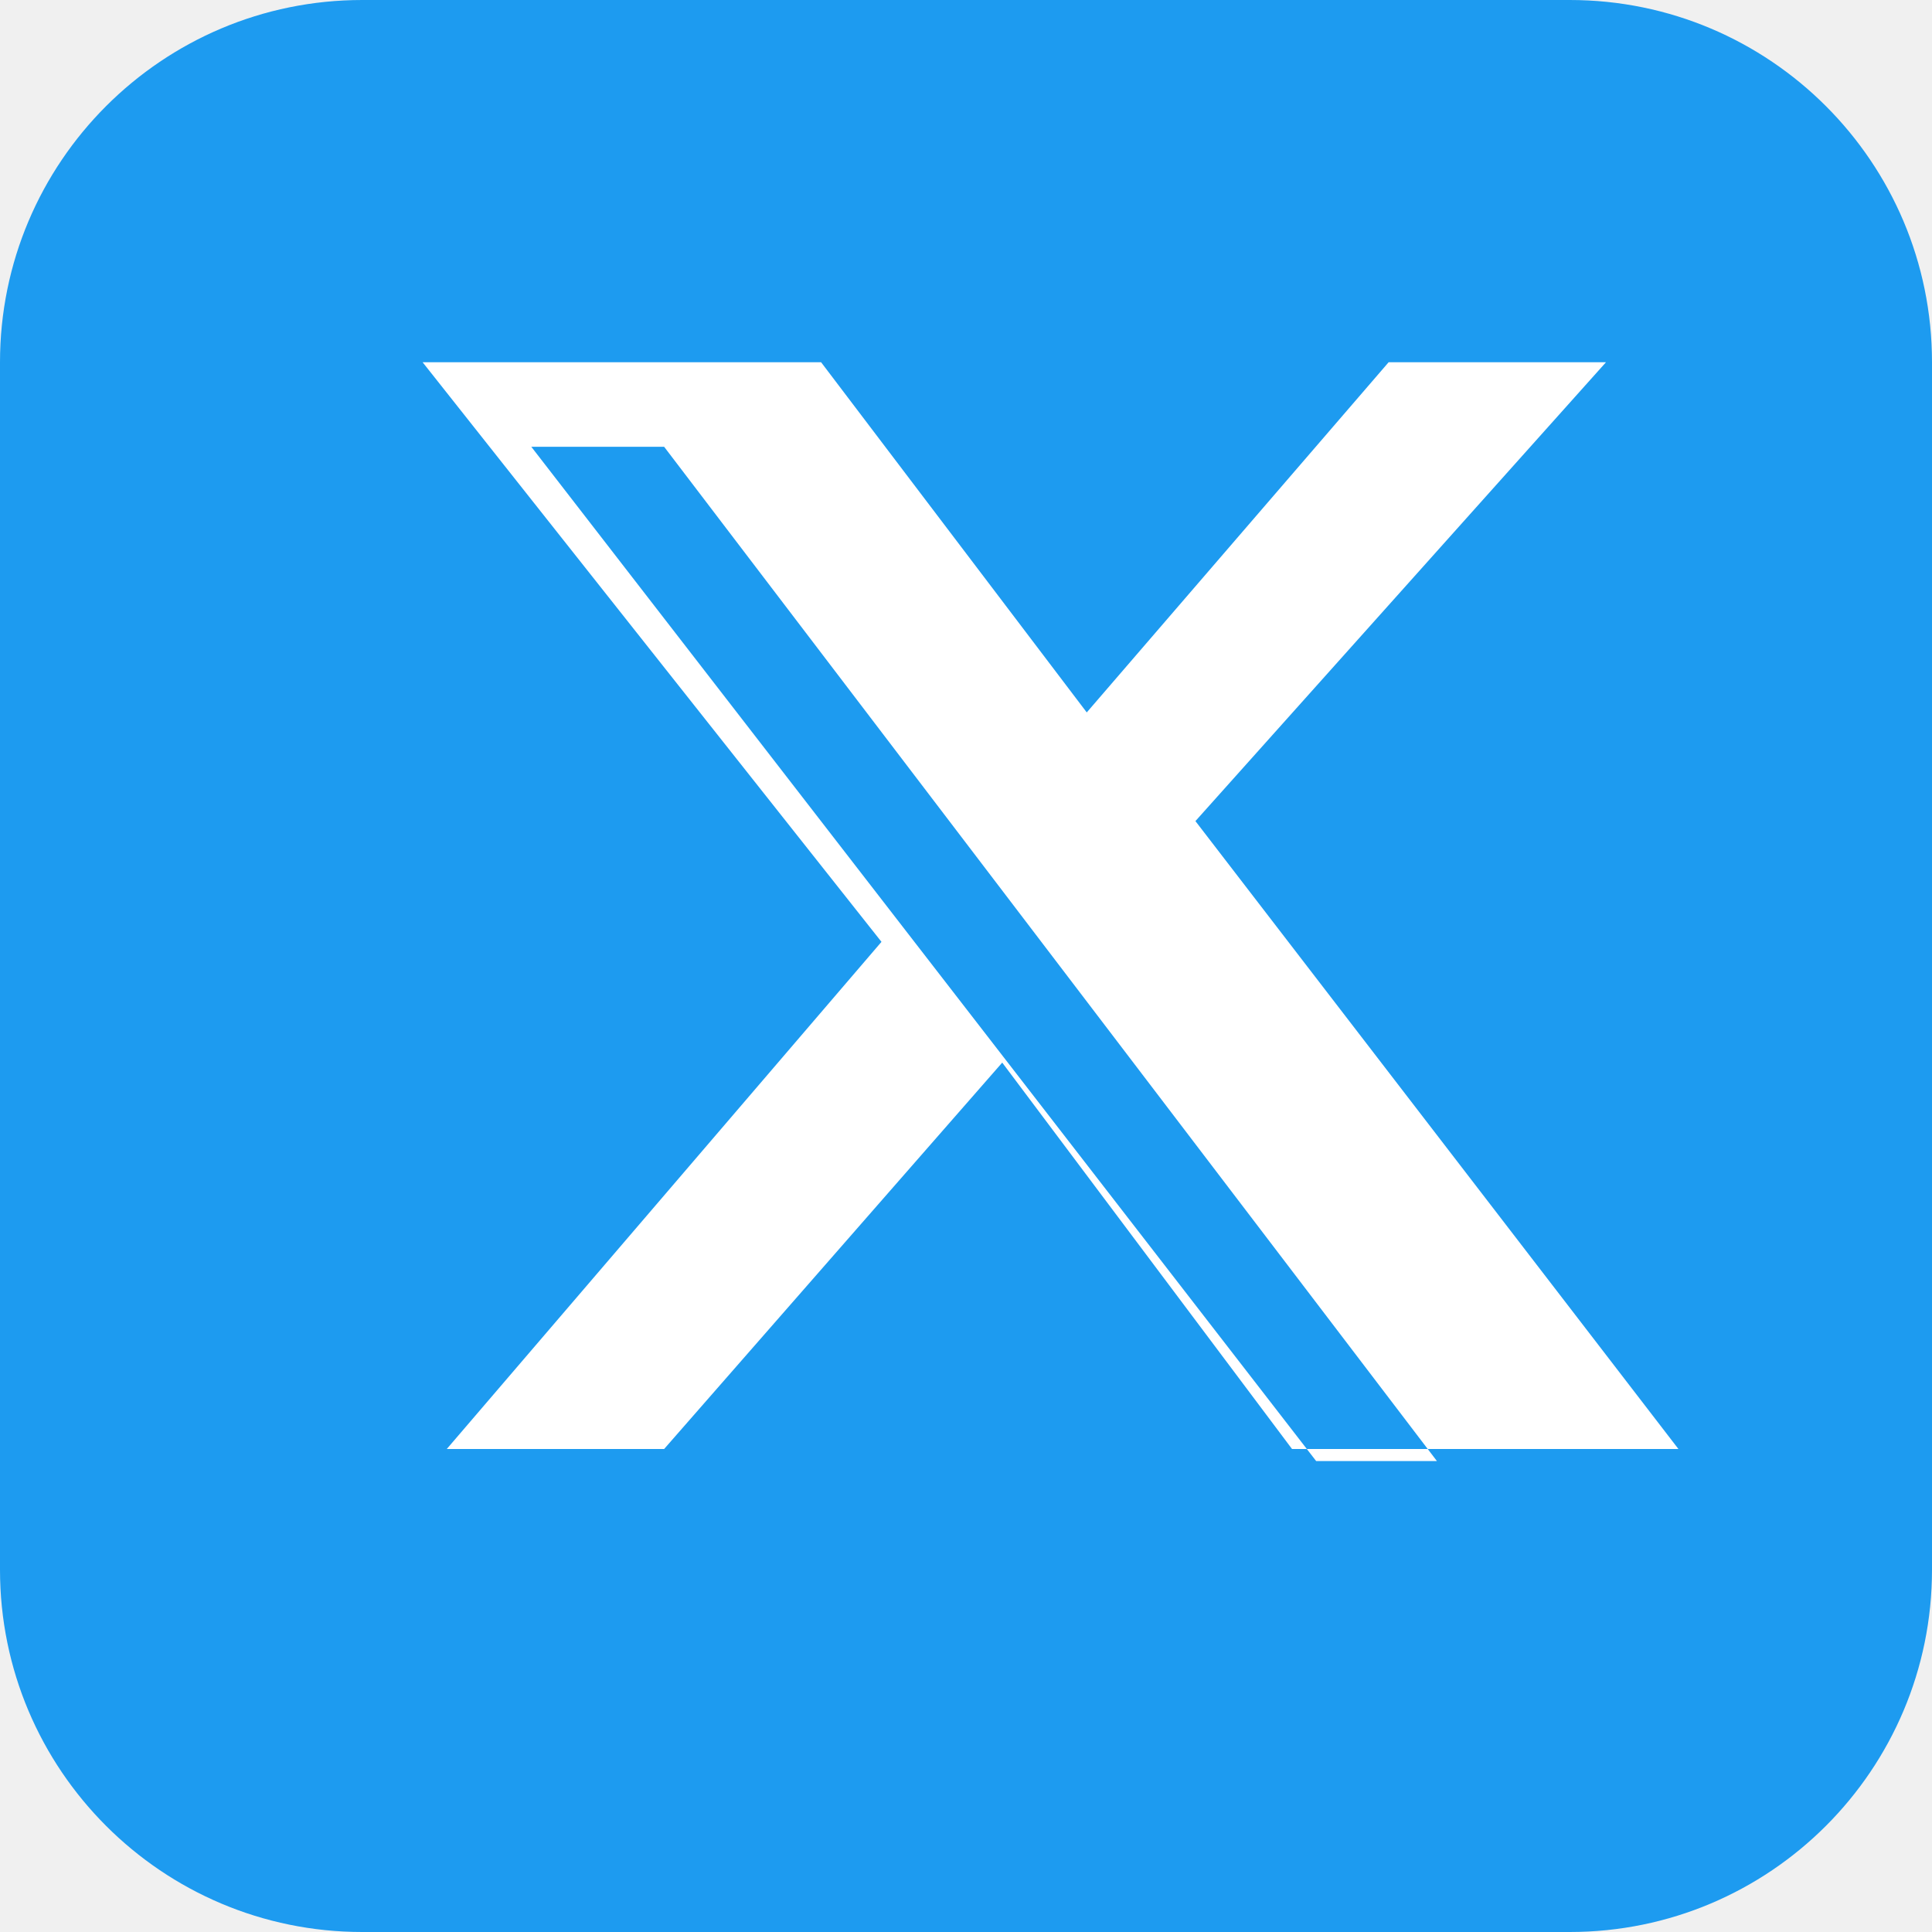
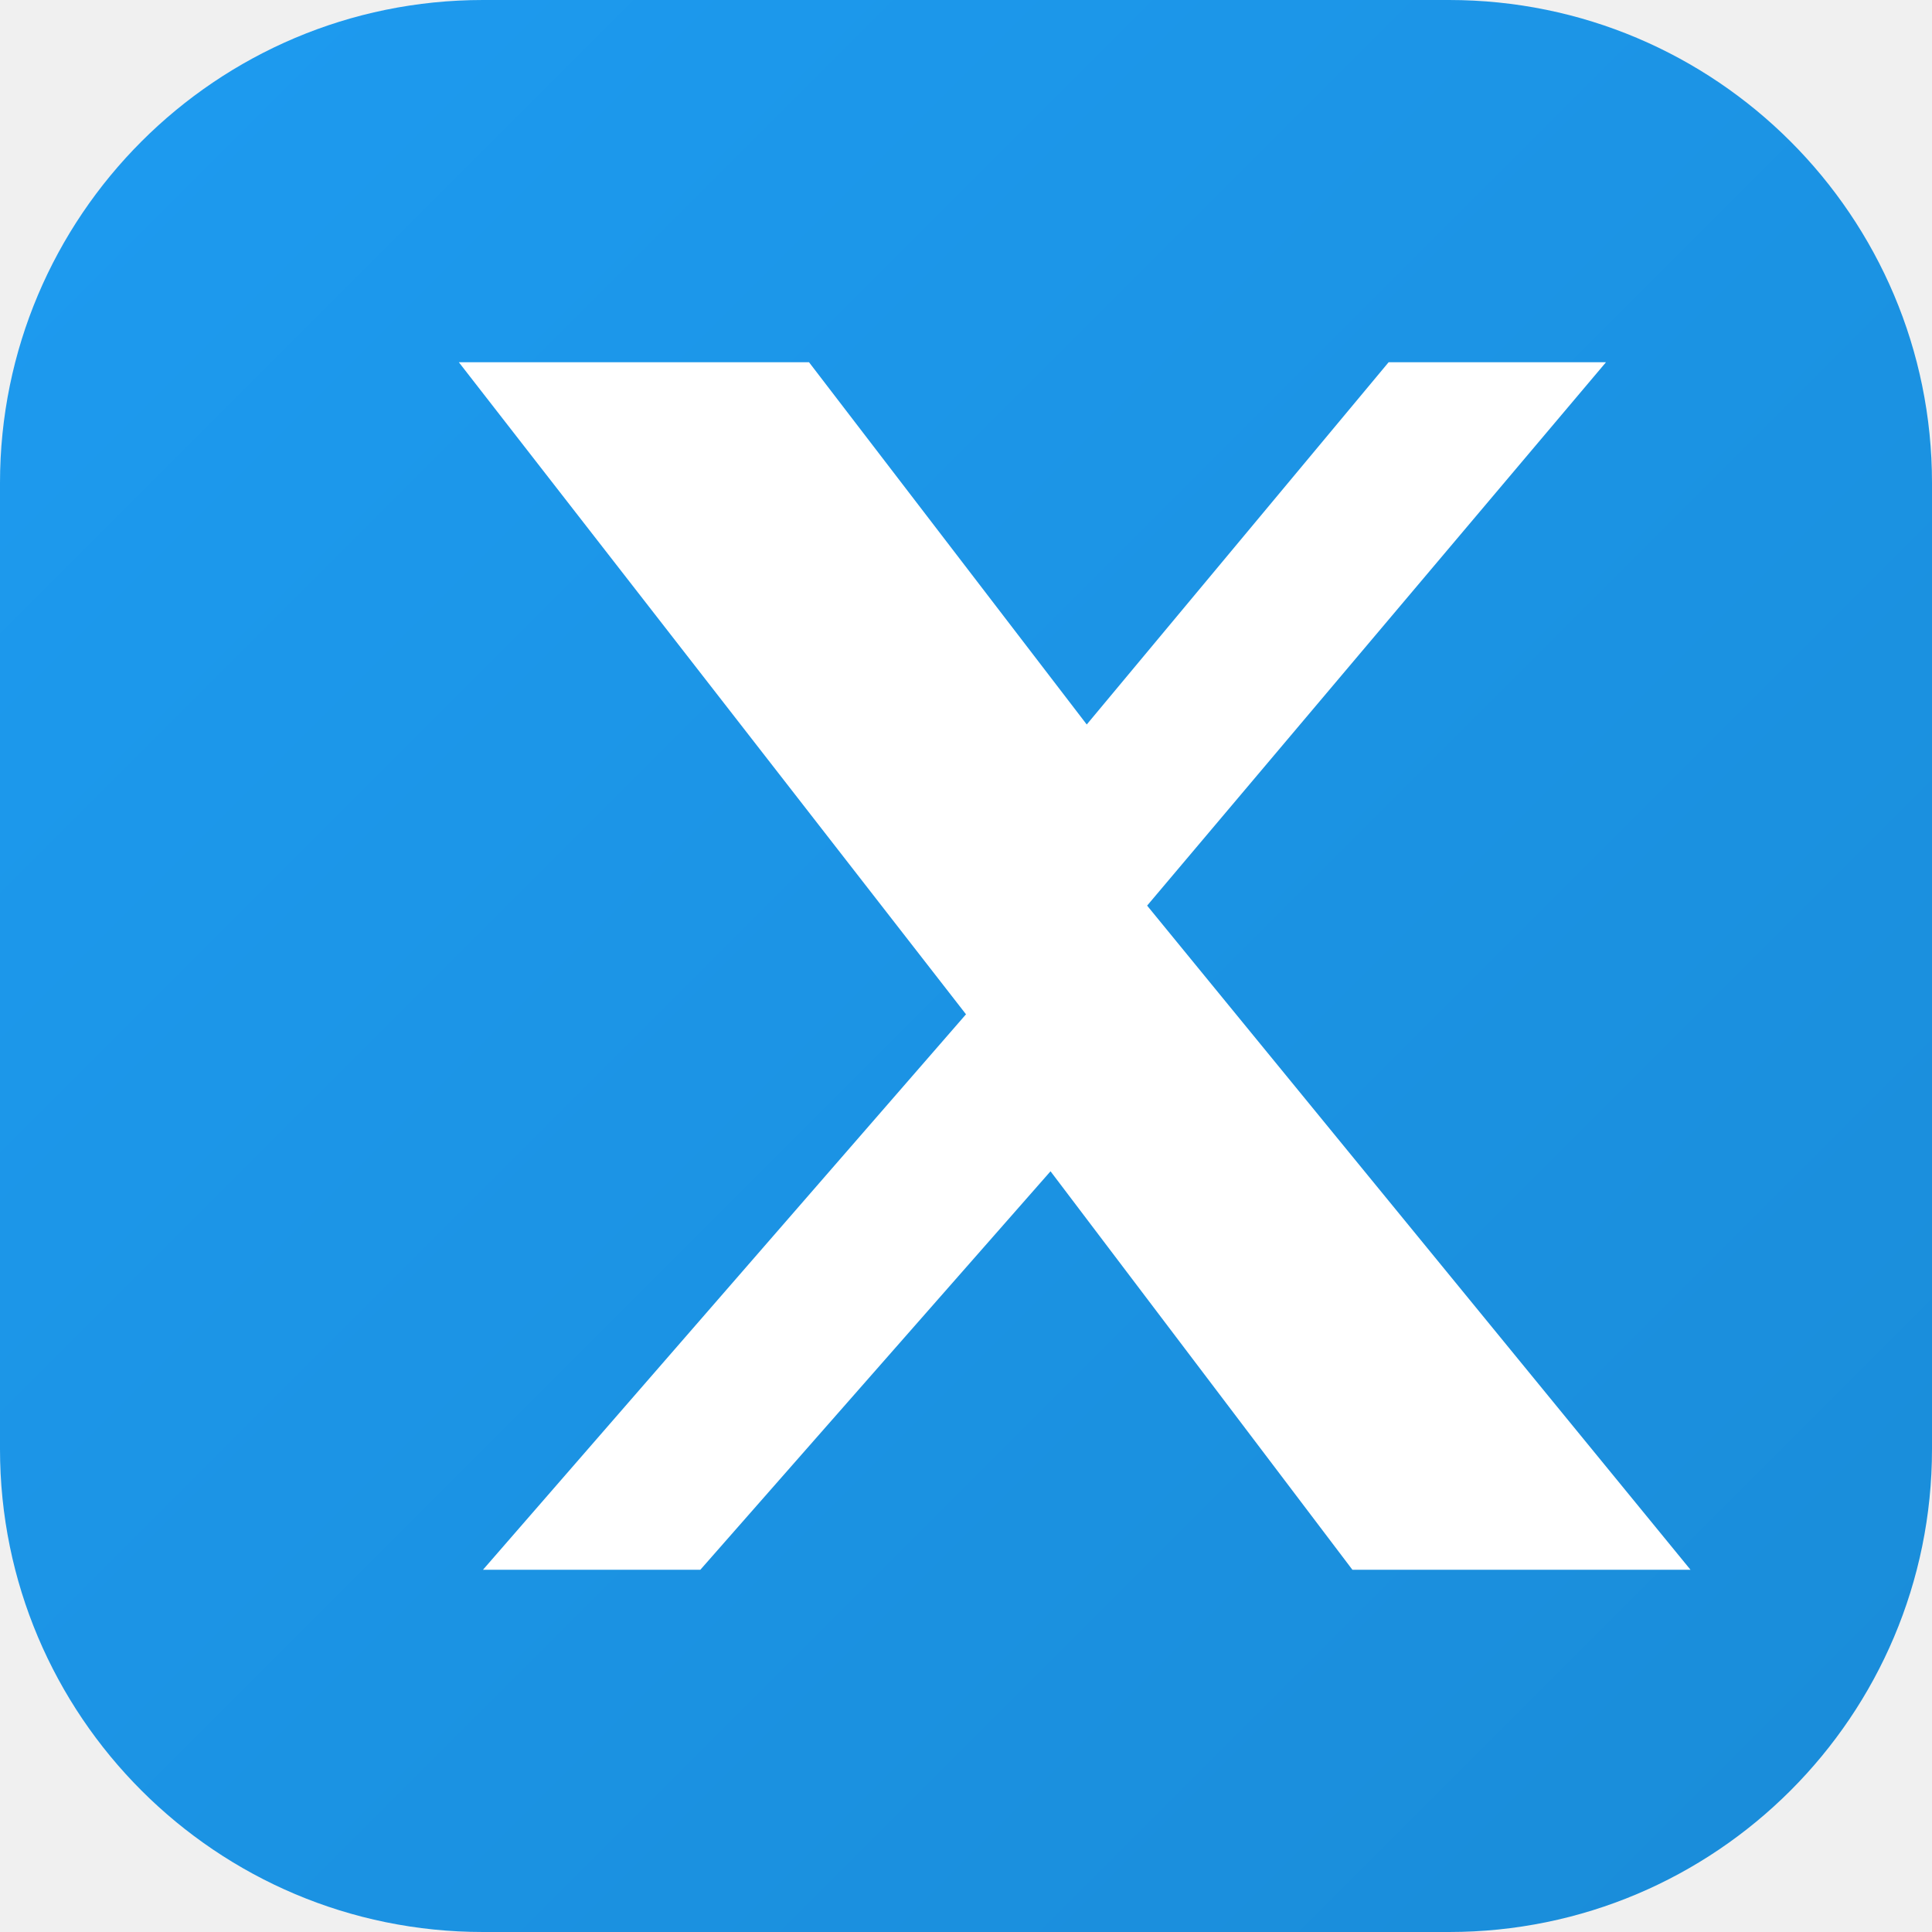
<svg xmlns="http://www.w3.org/2000/svg" viewBox="0 0 16 16" width="16" height="16">
-   <rect width="16" height="16" rx="3" fill="#1d9bf0" />
-   <path d="M11.5 3h1.8L9.9 6.8l4 5.2h-3.2l-2.4-3.2-2.8 3.2H3.7l3.6-4.2L3.5 3h3.3l2.2 2.9L11.5 3zm-.6 9.1h1l-6.4-8.4H4.4l6.5 8.4z" fill="white" />
+   <defs>
+     <linearGradient id="grad16" x1="0%" y1="0%" x2="100%" y2="100%">
+       <stop offset="0%" style="stop-color:#1d9bf0" />
+       <stop offset="100%" style="stop-color:#1a8cd8" />
+     </linearGradient>
+   </defs>
+   <rect width="16" height="16" rx="4" fill="url(#grad16)" />
+   <path d="M11.5 3h1.8L9.5 7.5l4.5 5.5h-2.8l-2.5-3.3-2.9 3.3H4l4-4.6L3.8 3h2.9l2.3 3z" fill="white" />
</svg>
